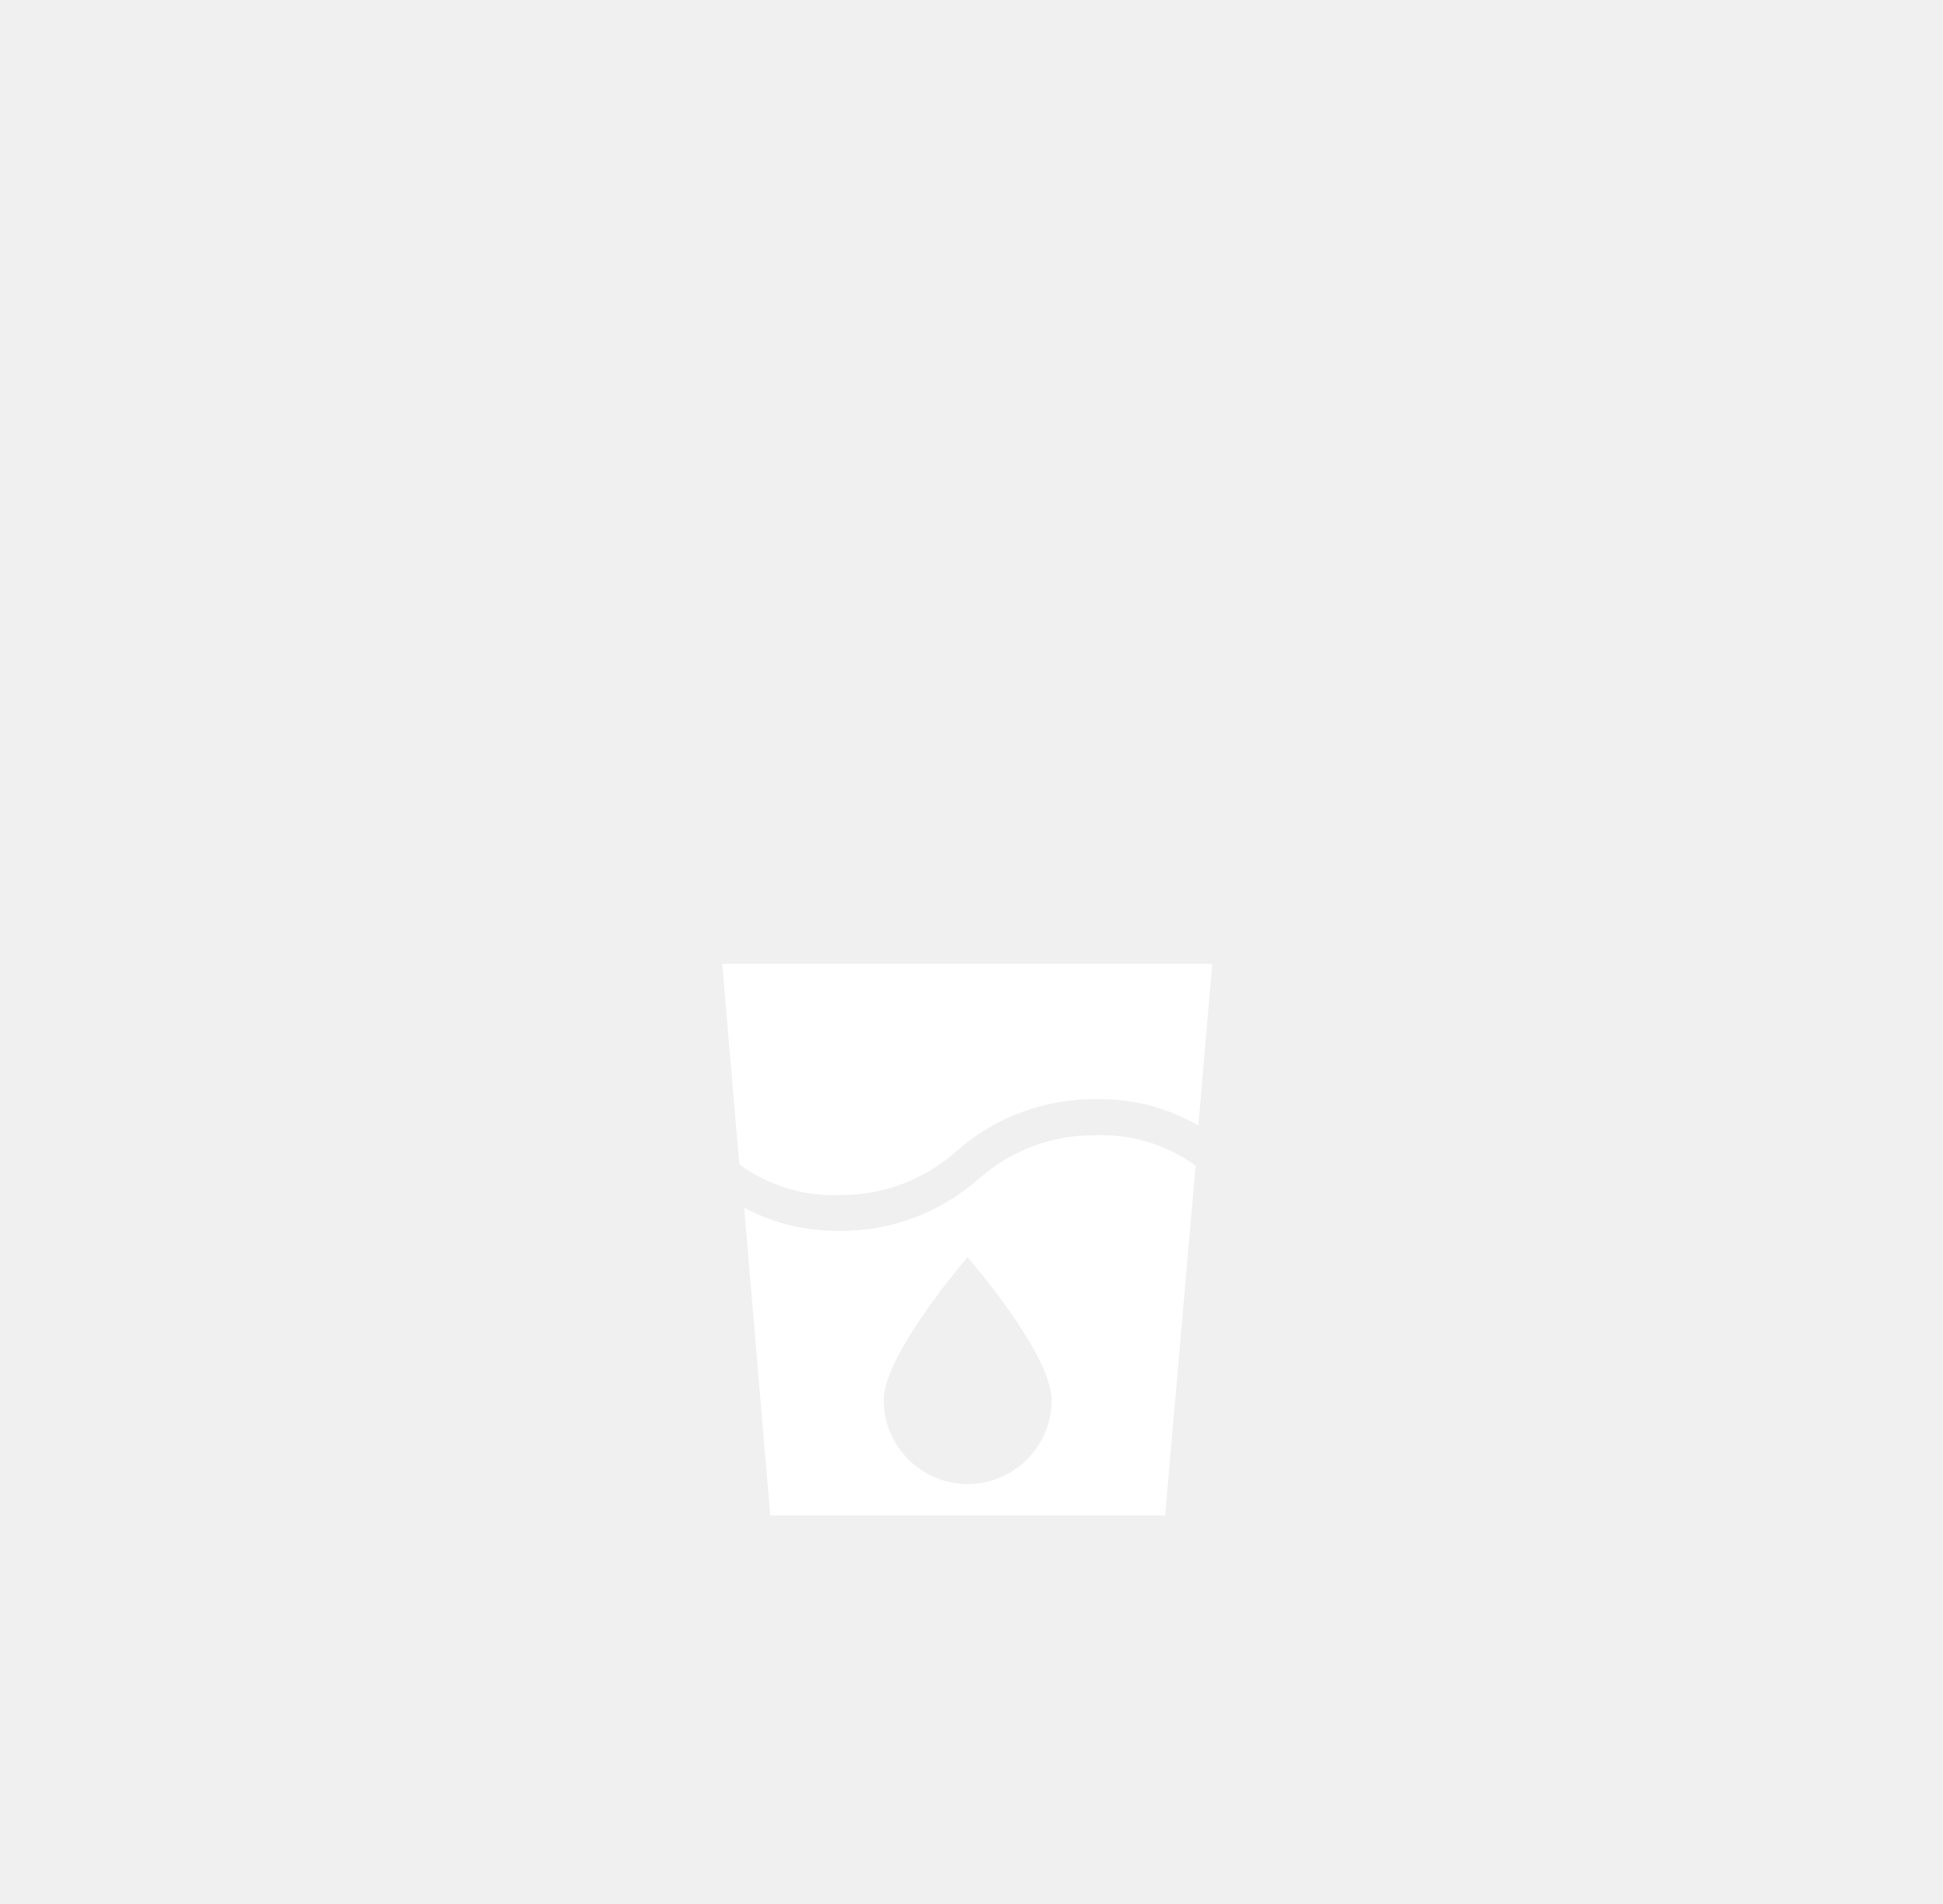
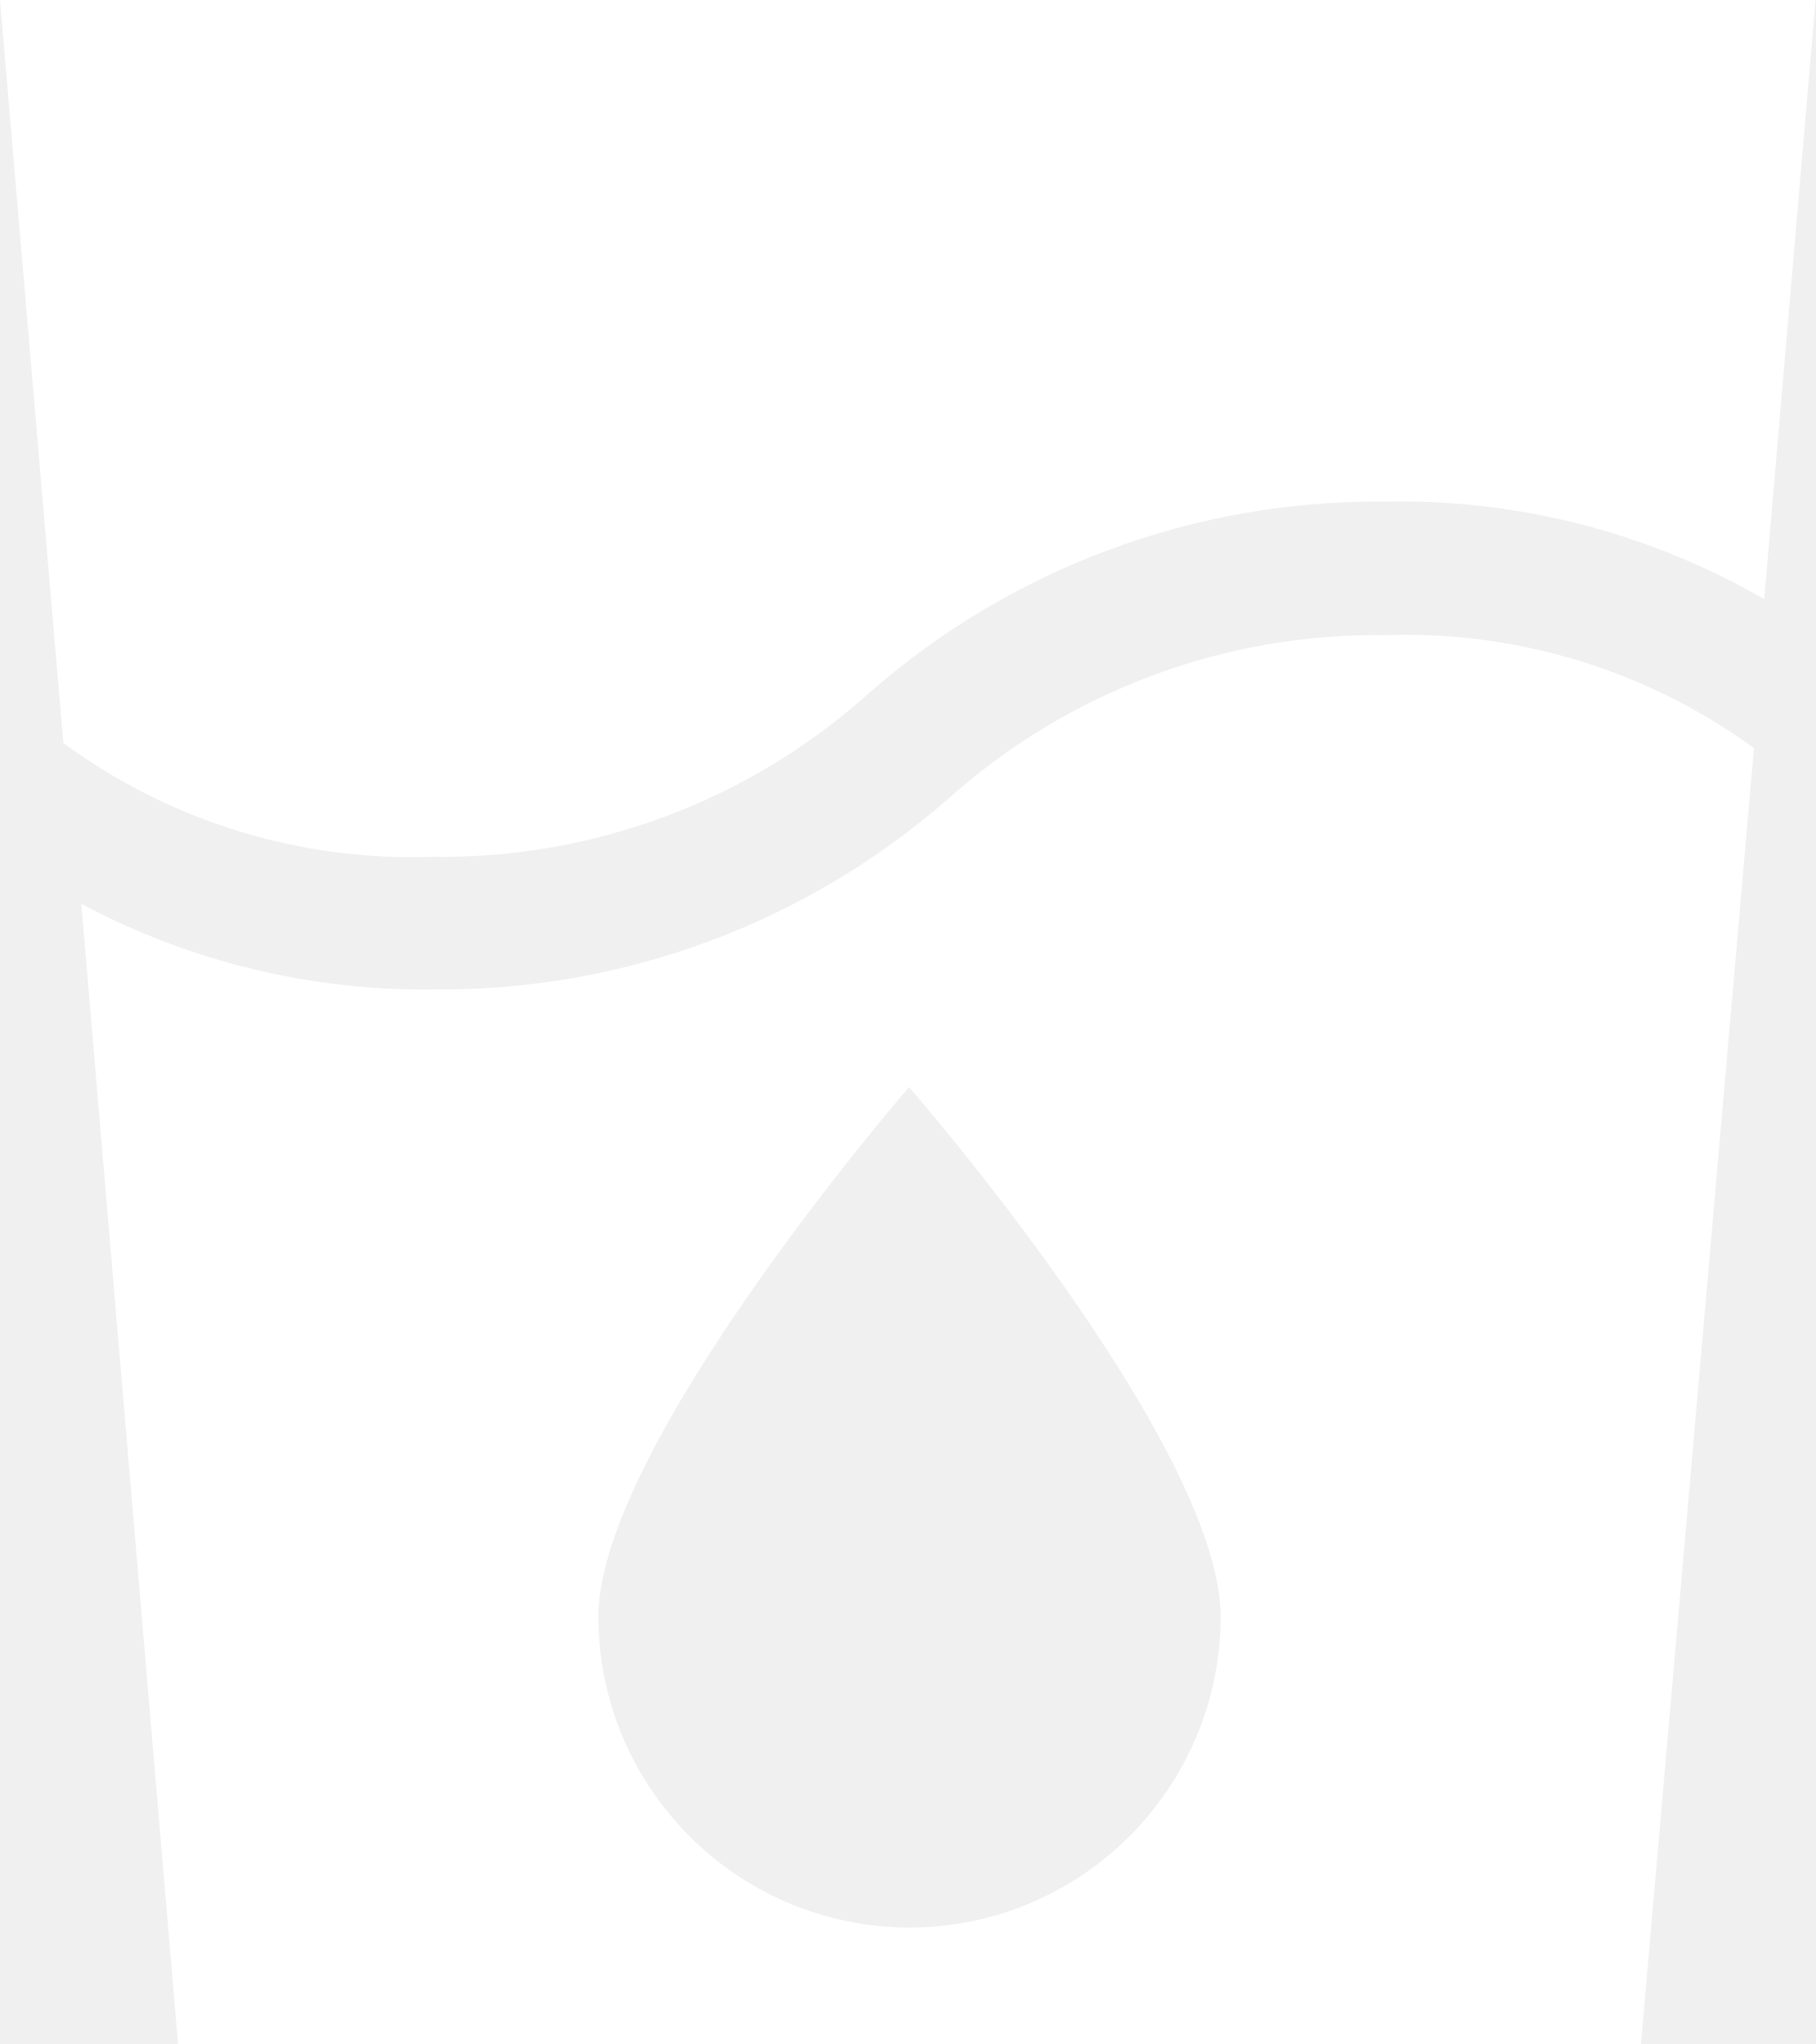
- <svg xmlns="http://www.w3.org/2000/svg" id="Capa_1" data-name="Capa 1" viewBox="0 0 84.1 82.39">
+ <svg xmlns="http://www.w3.org/2000/svg" id="Capa_1" data-name="Capa 1" viewBox="31.26 41.72 21.21 23.88">
  <defs>
-     <style>
-       .cls-1{fill:#fff;}
-     </style>
+     <style>       .cls-1{fill:#fff;}     </style>
  </defs>
  <path class="cls-1" d="M36.31,51.73a7.47,7.47,0,0,0,5.11-1.92,9,9,0,0,1,6-2.23,8.51,8.51,0,0,1,4.45,1.14l.6-7H31.26L32,50.4A6.87,6.87,0,0,0,36.31,51.73Z" />
  <path class="cls-1" d="M47.45,49.14a7.51,7.51,0,0,0-5.11,1.91,9,9,0,0,1-6,2.23,8.53,8.53,0,0,1-4.13-1L33.34,65.6H50.43l1.32-15.14A6.92,6.92,0,0,0,47.45,49.14Zm-5.57,15.1a3.64,3.64,0,0,1-3.63-3.63c0-2,3.63-6.19,3.63-6.19s3.64,4.18,3.64,6.19A3.64,3.64,0,0,1,41.88,64.24Z" />
</svg>
